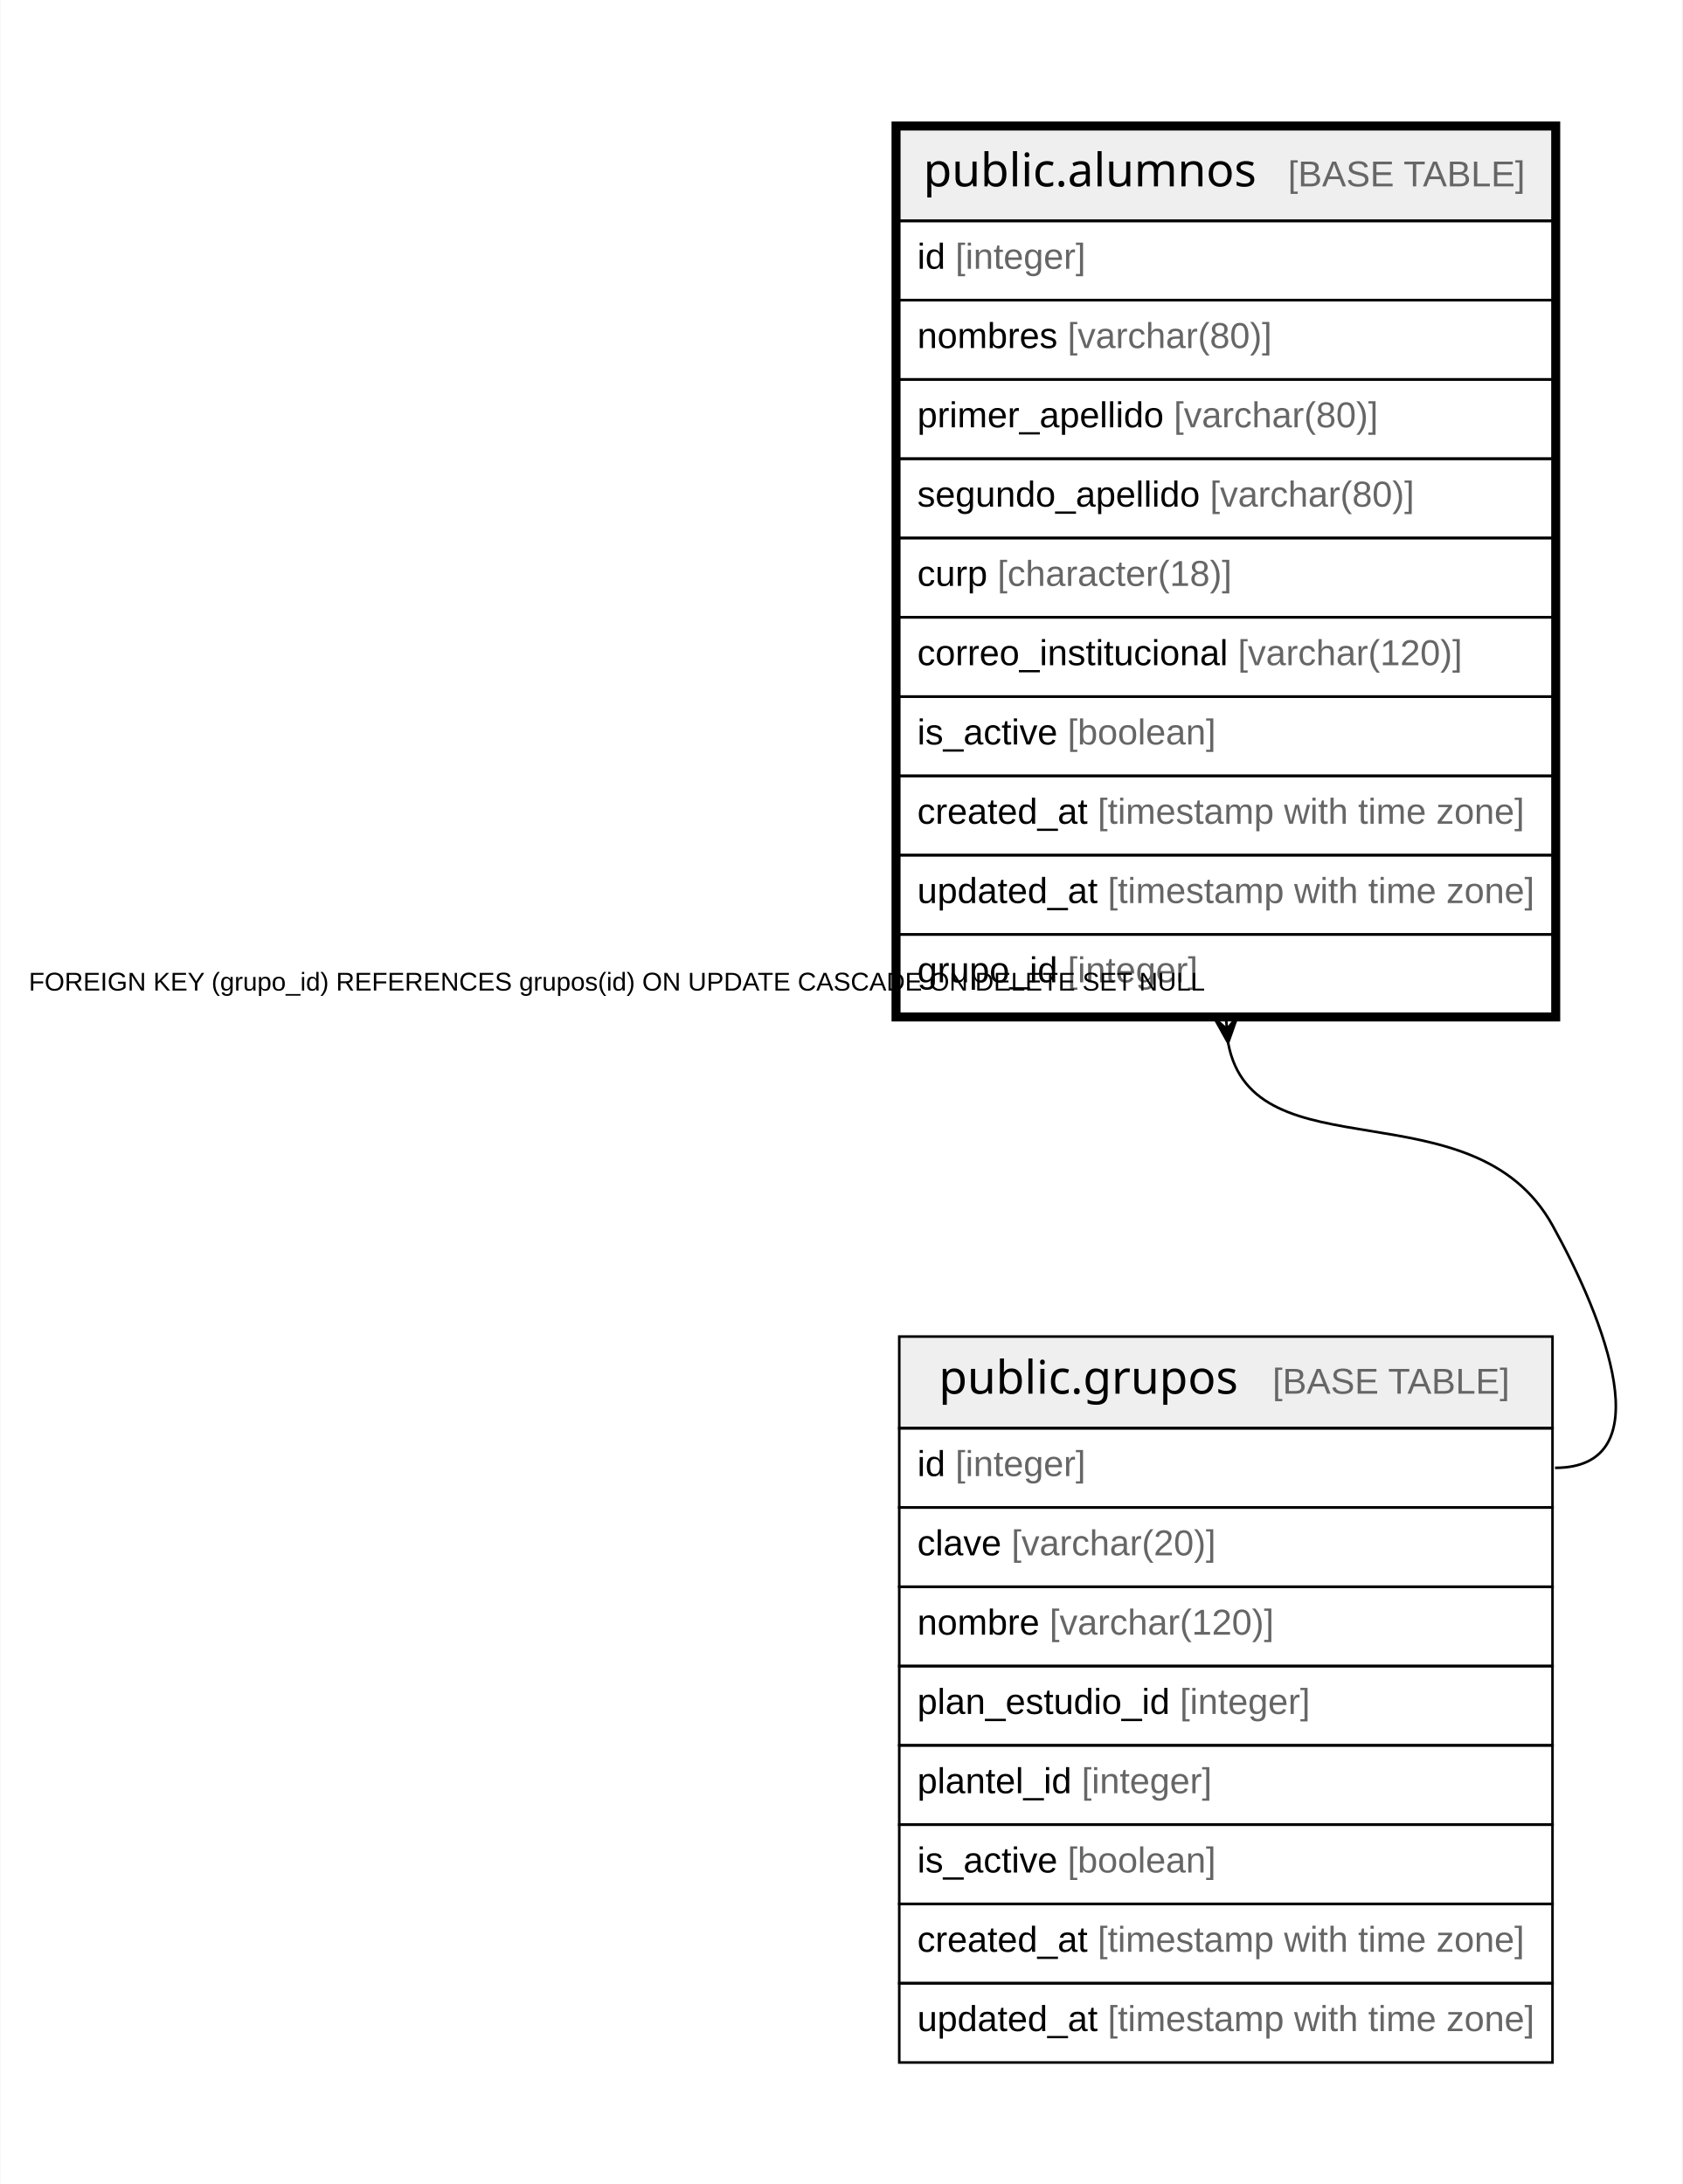
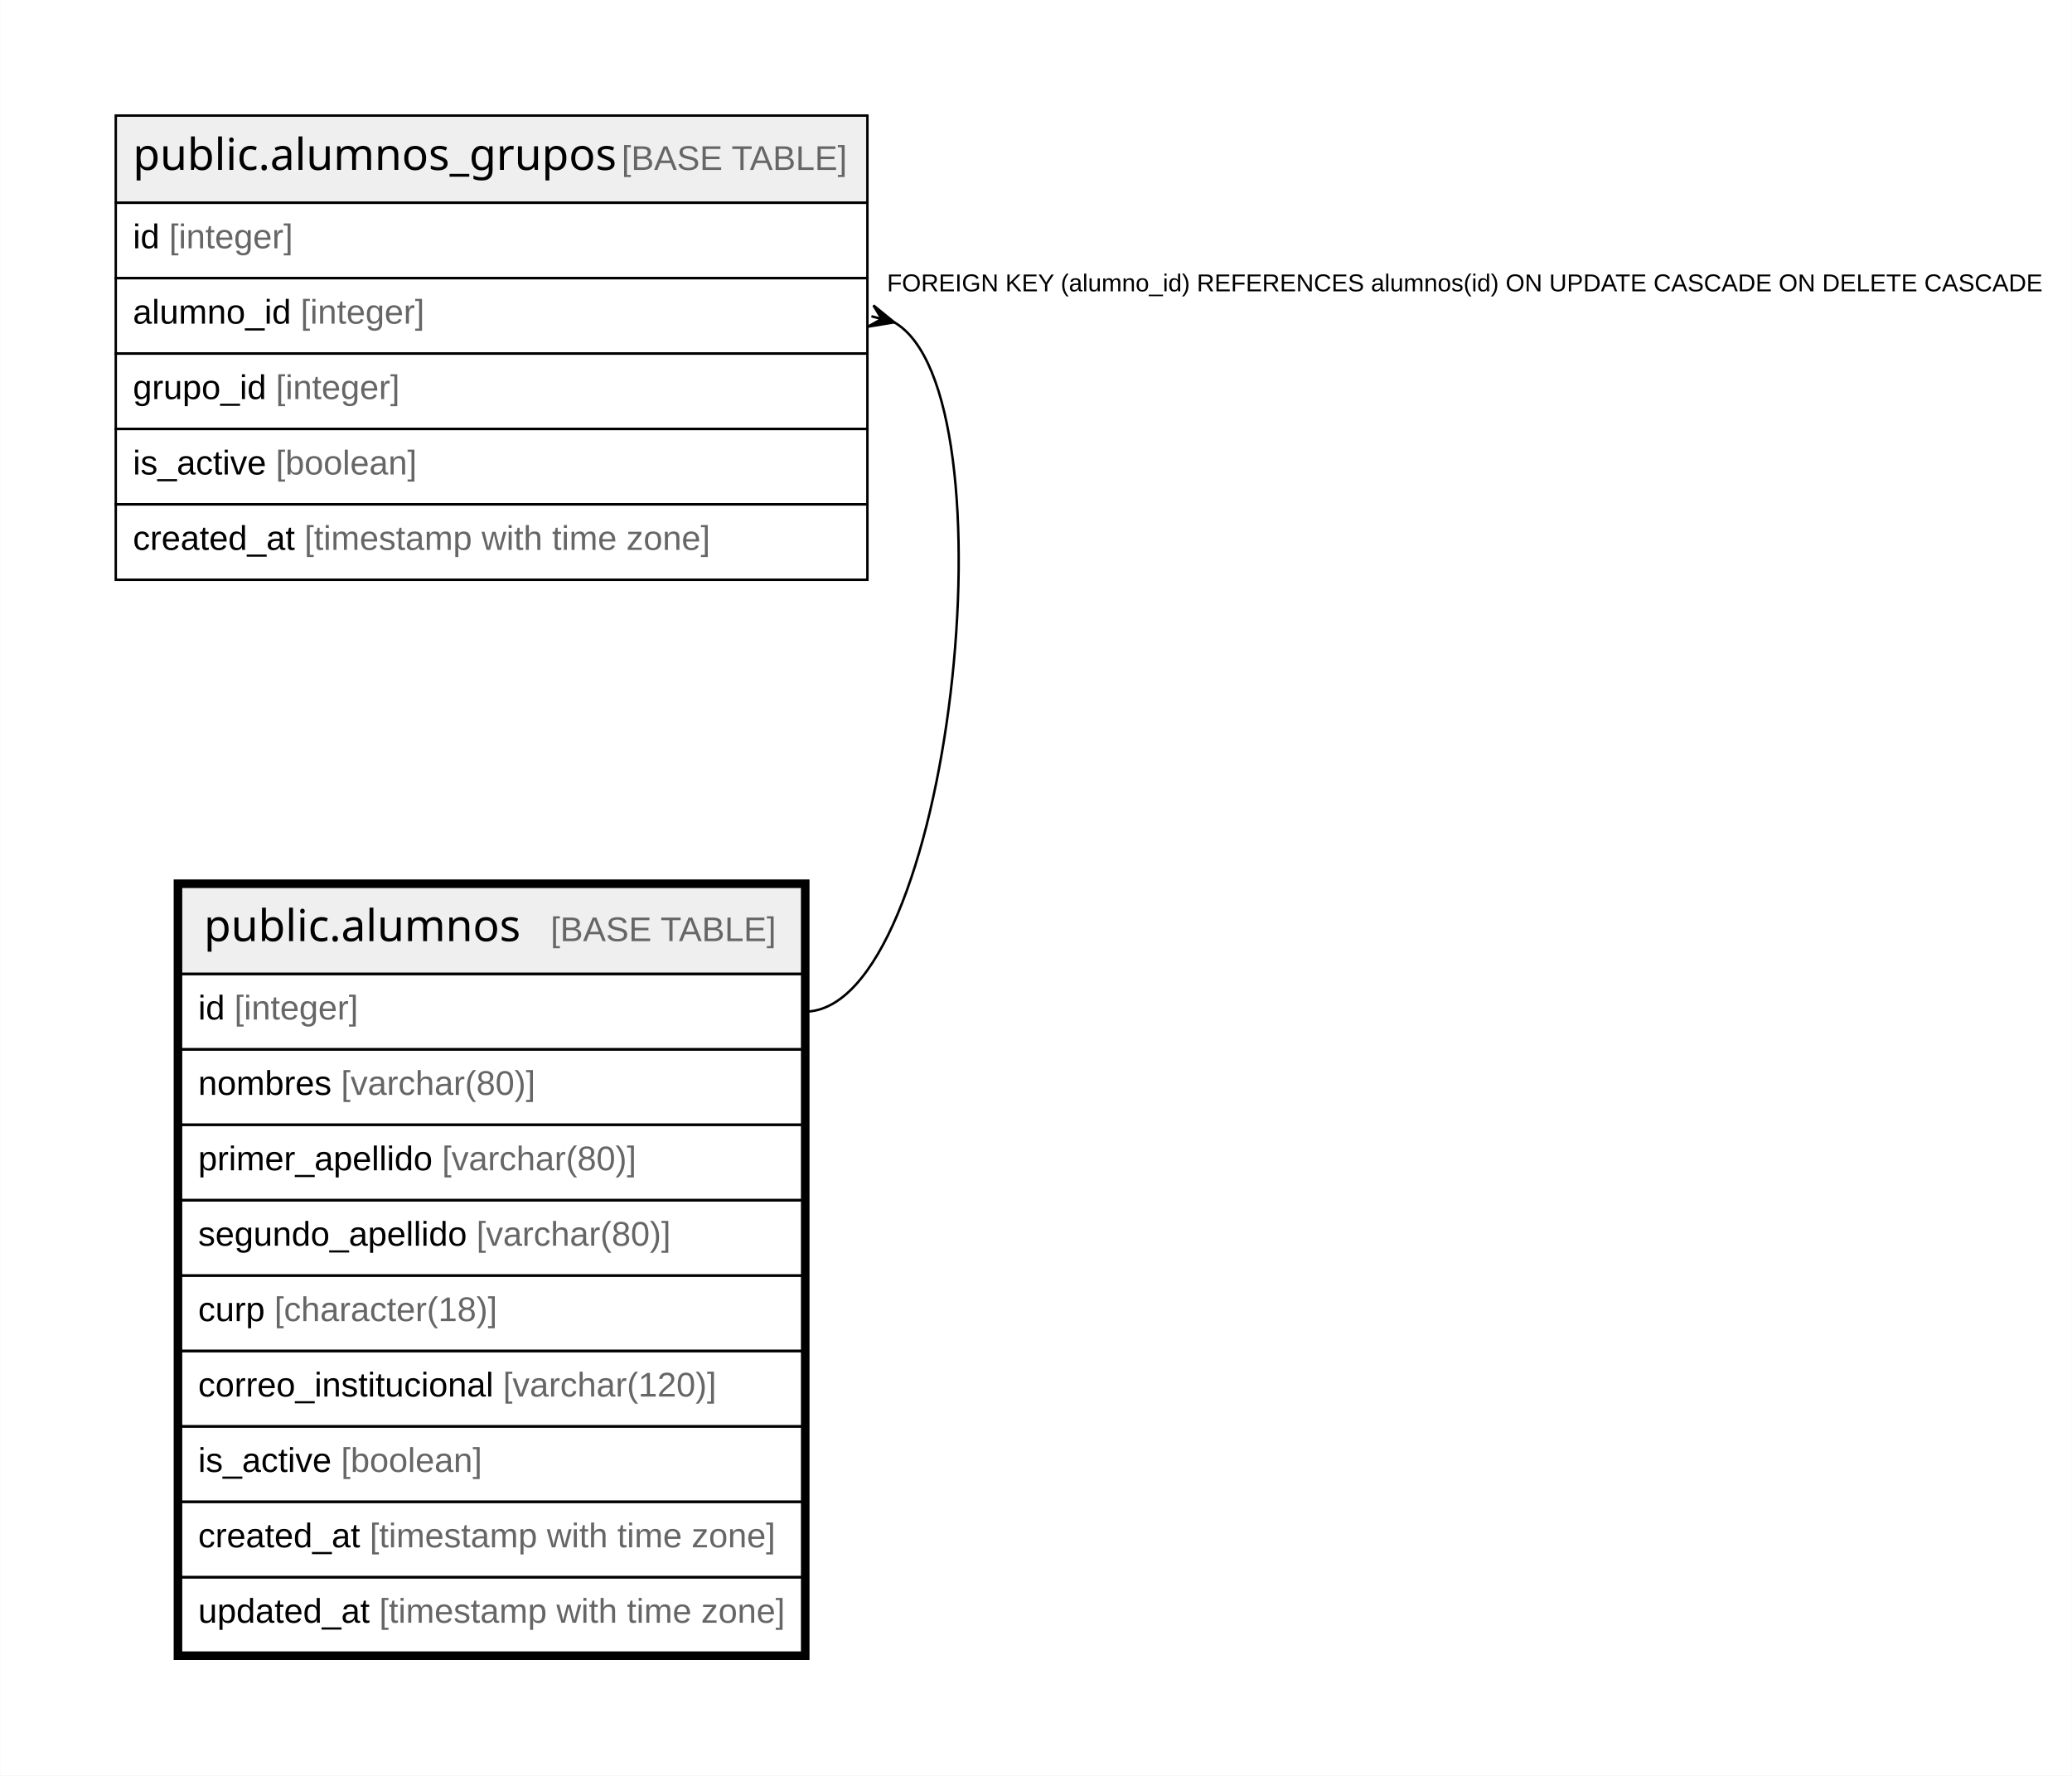
- <svg xmlns="http://www.w3.org/2000/svg" width="653pt" height="848pt" viewBox="0.00 0.00 652.94 848.40">
-   <g id="graph0" class="graph" transform="scale(1 1) rotate(0) translate(4 844.4)">
-     <polygon fill="white" stroke="none" points="-4,4 -4,-844.4 648.94,-844.4 648.94,4 -4,4" />
+ <svg xmlns="http://www.w3.org/2000/svg" width="846pt" height="725pt" viewBox="0.00 0.00 846.07 725.20">
+   <g id="graph0" class="graph" transform="scale(1 1) rotate(0) translate(4 721.2)">
+     <polygon fill="white" stroke="none" points="-4,4 -4,-721.2 842.07,-721.2 842.07,4 -4,4" />
    <g id="node1" class="node">
-       <polygon fill="#efefef" stroke="none" points="345.05,-758.6 345.05,-794.2 598.74,-794.2 598.74,-758.6 345.05,-758.6" />
-       <polygon fill="none" stroke="black" points="345.05,-758.6 345.05,-794.2 598.74,-794.2 598.74,-758.6 345.05,-758.6" />
-       <text text-anchor="start" x="354.41" y="-772" font-family="Arial Bold" font-size="18.00">public.alumnos</text>
-       <text text-anchor="start" x="464.89" y="-772" font-family="Arial" font-size="14.00">    </text>
-       <text text-anchor="start" x="496.01" y="-772" font-family="Arial" font-size="14.00" fill="#666666">[BASE TABLE]</text>
-       <polygon fill="none" stroke="black" points="345.05,-727.8 345.05,-758.6 598.74,-758.6 598.74,-727.8 345.05,-727.8" />
-       <text text-anchor="start" x="352.05" y="-740" font-family="Arial" font-size="14.00">id </text>
-       <text text-anchor="start" x="366.84" y="-740" font-family="Arial" font-size="14.00" fill="#666666">[integer]</text>
-       <polygon fill="none" stroke="black" points="345.05,-697 345.05,-727.8 598.74,-727.8 598.74,-697 345.05,-697" />
-       <text text-anchor="start" x="352.05" y="-709.2" font-family="Arial" font-size="14.00">nombres </text>
-       <text text-anchor="start" x="410.41" y="-709.2" font-family="Arial" font-size="14.00" fill="#666666">[varchar(80)]</text>
-       <polygon fill="none" stroke="black" points="345.05,-666.2 345.05,-697 598.74,-697 598.74,-666.2 345.05,-666.2" />
-       <text text-anchor="start" x="352.05" y="-678.4" font-family="Arial" font-size="14.00">primer_apellido </text>
-       <text text-anchor="start" x="451.66" y="-678.4" font-family="Arial" font-size="14.00" fill="#666666">[varchar(80)]</text>
-       <polygon fill="none" stroke="black" points="345.05,-635.4 345.05,-666.2 598.74,-666.2 598.74,-635.4 345.05,-635.4" />
-       <text text-anchor="start" x="352.05" y="-647.6" font-family="Arial" font-size="14.00">segundo_apellido </text>
-       <text text-anchor="start" x="465.71" y="-647.6" font-family="Arial" font-size="14.00" fill="#666666">[varchar(80)]</text>
-       <polygon fill="none" stroke="black" points="345.05,-604.6 345.05,-635.4 598.74,-635.4 598.74,-604.6 345.05,-604.6" />
-       <text text-anchor="start" x="352.05" y="-616.8" font-family="Arial" font-size="14.00">curp </text>
-       <text text-anchor="start" x="383.18" y="-616.8" font-family="Arial" font-size="14.00" fill="#666666">[character(18)]</text>
-       <polygon fill="none" stroke="black" points="345.05,-573.8 345.05,-604.6 598.74,-604.6 598.74,-573.8 345.05,-573.8" />
-       <text text-anchor="start" x="352.05" y="-586" font-family="Arial" font-size="14.00">correo_institucional </text>
-       <text text-anchor="start" x="476.56" y="-586" font-family="Arial" font-size="14.00" fill="#666666">[varchar(120)]</text>
-       <polygon fill="none" stroke="black" points="345.05,-543 345.05,-573.8 598.74,-573.8 598.74,-543 345.05,-543" />
-       <text text-anchor="start" x="352.05" y="-555.2" font-family="Arial" font-size="14.00">is_active </text>
-       <text text-anchor="start" x="410.41" y="-555.2" font-family="Arial" font-size="14.00" fill="#666666">[boolean]</text>
-       <polygon fill="none" stroke="black" points="345.05,-512.2 345.05,-543 598.74,-543 598.74,-512.2 345.05,-512.2" />
-       <text text-anchor="start" x="352.05" y="-524.4" font-family="Arial" font-size="14.00">created_at </text>
-       <text text-anchor="start" x="422.1" y="-524.4" font-family="Arial" font-size="14.00" fill="#666666">[timestamp with time zone]</text>
-       <polygon fill="none" stroke="black" points="345.05,-481.4 345.05,-512.2 598.74,-512.2 598.74,-481.4 345.05,-481.4" />
-       <text text-anchor="start" x="352.05" y="-493.6" font-family="Arial" font-size="14.00">updated_at </text>
-       <text text-anchor="start" x="426.01" y="-493.6" font-family="Arial" font-size="14.00" fill="#666666">[timestamp with time zone]</text>
-       <polygon fill="none" stroke="black" points="345.05,-450.6 345.05,-481.4 598.74,-481.4 598.74,-450.6 345.05,-450.6" />
-       <text text-anchor="start" x="352.05" y="-462.8" font-family="Arial" font-size="14.00">grupo_id </text>
-       <text text-anchor="start" x="410.43" y="-462.8" font-family="Arial" font-size="14.00" fill="#666666">[integer]</text>
-       <polygon fill="none" stroke="black" stroke-width="3" points="343.55,-449.1 343.55,-795.7 600.24,-795.7 600.24,-449.1 343.55,-449.1" />
+       <polygon fill="#efefef" stroke="none" points="69.85,-323.4 69.85,-359 323.53,-359 323.53,-323.4 69.85,-323.4" />
+       <polygon fill="none" stroke="black" points="69.85,-323.4 69.85,-359 323.53,-359 323.53,-323.4 69.85,-323.4" />
+       <text text-anchor="start" x="79.2" y="-336.8" font-family="Arial Bold" font-size="18.00">public.alumnos</text>
+       <text text-anchor="start" x="189.69" y="-336.8" font-family="Arial" font-size="14.00">    </text>
+       <text text-anchor="start" x="220.8" y="-336.8" font-family="Arial" font-size="14.00" fill="#666666">[BASE TABLE]</text>
+       <polygon fill="none" stroke="black" points="69.85,-292.6 69.85,-323.4 323.53,-323.4 323.53,-292.6 69.85,-292.6" />
+       <text text-anchor="start" x="76.85" y="-304.8" font-family="Arial" font-size="14.00">id </text>
+       <text text-anchor="start" x="91.63" y="-304.8" font-family="Arial" font-size="14.00" fill="#666666">[integer]</text>
+       <polygon fill="none" stroke="black" points="69.85,-261.8 69.85,-292.6 323.53,-292.6 323.53,-261.8 69.85,-261.8" />
+       <text text-anchor="start" x="76.85" y="-274" font-family="Arial" font-size="14.00">nombres </text>
+       <text text-anchor="start" x="135.21" y="-274" font-family="Arial" font-size="14.00" fill="#666666">[varchar(80)]</text>
+       <polygon fill="none" stroke="black" points="69.85,-231 69.85,-261.8 323.53,-261.8 323.53,-231 69.85,-231" />
+       <text text-anchor="start" x="76.85" y="-243.2" font-family="Arial" font-size="14.00">primer_apellido </text>
+       <text text-anchor="start" x="176.45" y="-243.2" font-family="Arial" font-size="14.00" fill="#666666">[varchar(80)]</text>
+       <polygon fill="none" stroke="black" points="69.85,-200.2 69.85,-231 323.53,-231 323.53,-200.2 69.85,-200.2" />
+       <text text-anchor="start" x="76.85" y="-212.4" font-family="Arial" font-size="14.00">segundo_apellido </text>
+       <text text-anchor="start" x="190.5" y="-212.4" font-family="Arial" font-size="14.00" fill="#666666">[varchar(80)]</text>
+       <polygon fill="none" stroke="black" points="69.85,-169.4 69.85,-200.2 323.53,-200.2 323.53,-169.4 69.85,-169.4" />
+       <text text-anchor="start" x="76.85" y="-181.6" font-family="Arial" font-size="14.00">curp </text>
+       <text text-anchor="start" x="107.97" y="-181.6" font-family="Arial" font-size="14.00" fill="#666666">[character(18)]</text>
+       <polygon fill="none" stroke="black" points="69.85,-138.6 69.85,-169.4 323.53,-169.4 323.53,-138.6 69.85,-138.6" />
+       <text text-anchor="start" x="76.85" y="-150.8" font-family="Arial" font-size="14.00">correo_institucional </text>
+       <text text-anchor="start" x="201.36" y="-150.8" font-family="Arial" font-size="14.00" fill="#666666">[varchar(120)]</text>
+       <polygon fill="none" stroke="black" points="69.85,-107.8 69.85,-138.6 323.53,-138.6 323.53,-107.8 69.85,-107.8" />
+       <text text-anchor="start" x="76.85" y="-120" font-family="Arial" font-size="14.00">is_active </text>
+       <text text-anchor="start" x="135.21" y="-120" font-family="Arial" font-size="14.00" fill="#666666">[boolean]</text>
+       <polygon fill="none" stroke="black" points="69.85,-77 69.85,-107.8 323.53,-107.8 323.53,-77 69.85,-77" />
+       <text text-anchor="start" x="76.85" y="-89.2" font-family="Arial" font-size="14.00">created_at </text>
+       <text text-anchor="start" x="146.89" y="-89.2" font-family="Arial" font-size="14.00" fill="#666666">[timestamp with time zone]</text>
+       <polygon fill="none" stroke="black" points="69.85,-46.2 69.85,-77 323.53,-77 323.53,-46.2 69.85,-46.2" />
+       <text text-anchor="start" x="76.85" y="-58.4" font-family="Arial" font-size="14.00">updated_at </text>
+       <text text-anchor="start" x="150.8" y="-58.4" font-family="Arial" font-size="14.00" fill="#666666">[timestamp with time zone]</text>
+       <polygon fill="none" stroke="black" stroke-width="3" points="68.35,-44.7 68.35,-360.5 325.03,-360.5 325.03,-44.7 68.35,-44.7" />
    </g>
    <g id="node2" class="node">
-       <polygon fill="#efefef" stroke="none" points="345.05,-289.6 345.05,-325.2 598.74,-325.2 598.74,-289.6 345.05,-289.6" />
-       <polygon fill="none" stroke="black" points="345.05,-289.6 345.05,-325.2 598.74,-325.2 598.74,-289.6 345.05,-289.6" />
-       <text text-anchor="start" x="360.41" y="-303" font-family="Arial Bold" font-size="18.00">public.grupos</text>
-       <text text-anchor="start" x="458.9" y="-303" font-family="Arial" font-size="14.00">    </text>
-       <text text-anchor="start" x="490.01" y="-303" font-family="Arial" font-size="14.00" fill="#666666">[BASE TABLE]</text>
-       <polygon fill="none" stroke="black" points="345.05,-258.8 345.05,-289.6 598.74,-289.6 598.74,-258.8 345.05,-258.8" />
-       <text text-anchor="start" x="352.05" y="-271" font-family="Arial" font-size="14.00">id </text>
-       <text text-anchor="start" x="366.84" y="-271" font-family="Arial" font-size="14.00" fill="#666666">[integer]</text>
-       <polygon fill="none" stroke="black" points="345.05,-228 345.05,-258.8 598.74,-258.8 598.74,-228 345.05,-228" />
-       <text text-anchor="start" x="352.05" y="-240.2" font-family="Arial" font-size="14.00">clave </text>
-       <text text-anchor="start" x="388.63" y="-240.2" font-family="Arial" font-size="14.00" fill="#666666">[varchar(20)]</text>
-       <polygon fill="none" stroke="black" points="345.05,-197.2 345.05,-228 598.74,-228 598.74,-197.2 345.05,-197.2" />
-       <text text-anchor="start" x="352.05" y="-209.4" font-family="Arial" font-size="14.00">nombre </text>
-       <text text-anchor="start" x="403.41" y="-209.4" font-family="Arial" font-size="14.00" fill="#666666">[varchar(120)]</text>
-       <polygon fill="none" stroke="black" points="345.05,-166.4 345.05,-197.2 598.74,-197.2 598.74,-166.4 345.05,-166.4" />
-       <text text-anchor="start" x="352.05" y="-178.6" font-family="Arial" font-size="14.00">plan_estudio_id </text>
-       <text text-anchor="start" x="454.03" y="-178.6" font-family="Arial" font-size="14.00" fill="#666666">[integer]</text>
-       <polygon fill="none" stroke="black" points="345.05,-135.6 345.05,-166.4 598.74,-166.4 598.74,-135.6 345.05,-135.6" />
-       <text text-anchor="start" x="352.05" y="-147.8" font-family="Arial" font-size="14.00">plantel_id </text>
-       <text text-anchor="start" x="415.88" y="-147.8" font-family="Arial" font-size="14.00" fill="#666666">[integer]</text>
-       <polygon fill="none" stroke="black" points="345.05,-104.8 345.05,-135.6 598.74,-135.6 598.74,-104.8 345.05,-104.8" />
-       <text text-anchor="start" x="352.05" y="-117" font-family="Arial" font-size="14.00">is_active </text>
-       <text text-anchor="start" x="410.41" y="-117" font-family="Arial" font-size="14.00" fill="#666666">[boolean]</text>
-       <polygon fill="none" stroke="black" points="345.05,-74 345.05,-104.8 598.74,-104.8 598.74,-74 345.05,-74" />
-       <text text-anchor="start" x="352.05" y="-86.2" font-family="Arial" font-size="14.00">created_at </text>
-       <text text-anchor="start" x="422.1" y="-86.2" font-family="Arial" font-size="14.00" fill="#666666">[timestamp with time zone]</text>
-       <polygon fill="none" stroke="black" points="345.05,-43.2 345.05,-74 598.74,-74 598.74,-43.2 345.05,-43.2" />
-       <text text-anchor="start" x="352.05" y="-55.4" font-family="Arial" font-size="14.00">updated_at </text>
-       <text text-anchor="start" x="426.01" y="-55.4" font-family="Arial" font-size="14.00" fill="#666666">[timestamp with time zone]</text>
+       <polygon fill="#efefef" stroke="none" points="43.2,-638.4 43.2,-674 350.18,-674 350.18,-638.4 43.2,-638.4" />
+       <polygon fill="none" stroke="black" points="43.2,-638.4 43.2,-674 350.18,-674 350.18,-638.4 43.2,-638.4" />
+       <text text-anchor="start" x="50.2" y="-651.8" font-family="Arial Bold" font-size="18.00">public.alumnos_grupos</text>
+       <text text-anchor="start" x="218.69" y="-651.8" font-family="Arial" font-size="14.00">    </text>
+       <text text-anchor="start" x="249.8" y="-651.8" font-family="Arial" font-size="14.00" fill="#666666">[BASE TABLE]</text>
+       <polygon fill="none" stroke="black" points="43.2,-607.6 43.2,-638.4 350.18,-638.4 350.18,-607.6 43.2,-607.6" />
+       <text text-anchor="start" x="50.2" y="-619.8" font-family="Arial" font-size="14.00">id </text>
+       <text text-anchor="start" x="64.99" y="-619.8" font-family="Arial" font-size="14.00" fill="#666666">[integer]</text>
+       <polygon fill="none" stroke="black" points="43.2,-576.8 43.2,-607.6 350.18,-607.6 350.18,-576.8 43.2,-576.8" />
+       <text text-anchor="start" x="50.2" y="-589" font-family="Arial" font-size="14.00">alumno_id </text>
+       <text text-anchor="start" x="118.69" y="-589" font-family="Arial" font-size="14.00" fill="#666666">[integer]</text>
+       <polygon fill="none" stroke="black" points="43.2,-546 43.2,-576.8 350.18,-576.8 350.18,-546 43.2,-546" />
+       <text text-anchor="start" x="50.2" y="-558.2" font-family="Arial" font-size="14.00">grupo_id </text>
+       <text text-anchor="start" x="108.58" y="-558.2" font-family="Arial" font-size="14.00" fill="#666666">[integer]</text>
+       <polygon fill="none" stroke="black" points="43.2,-515.2 43.2,-546 350.18,-546 350.18,-515.2 43.2,-515.2" />
+       <text text-anchor="start" x="50.2" y="-527.4" font-family="Arial" font-size="14.00">is_active </text>
+       <text text-anchor="start" x="108.56" y="-527.4" font-family="Arial" font-size="14.00" fill="#666666">[boolean]</text>
+       <polygon fill="none" stroke="black" points="43.2,-484.4 43.2,-515.2 350.18,-515.2 350.18,-484.4 43.2,-484.4" />
+       <text text-anchor="start" x="50.2" y="-496.6" font-family="Arial" font-size="14.00">created_at </text>
+       <text text-anchor="start" x="120.25" y="-496.6" font-family="Arial" font-size="14.00" fill="#666666">[timestamp with time zone]</text>
    </g>
    <g id="edge1" class="edge">
-       <path fill="none" stroke="black" d="M472.78,-439.26C482.39,-387.35 568.13,-423.63 598.74,-368.4 619.03,-331.78 641.61,-274.2 599.74,-274.2" />
-       <polygon fill="black" stroke="black" points="472.77,-439.3 467.44,-448.89 472.32,-444.62 471.95,-448.93 471.95,-448.93 471.95,-448.93 472.32,-444.62 476.41,-449.65 472.77,-439.3" />
-       <text text-anchor="start" x="7" y="-459.6" font-family="Arial" font-size="10.00">FOREIGN KEY (grupo_id) REFERENCES grupos(id) ON UPDATE CASCADE ON DELETE SET NULL</text>
+       <path fill="none" stroke="black" d="M361.1,-589.57C411.47,-560.92 384.37,-308 324.53,-308" />
+       <polygon fill="black" stroke="black" points="361.16,-589.55 350.34,-587.76 356.01,-590.92 351.82,-592.03 351.82,-592.03 351.82,-592.03 356.01,-590.92 352.65,-596.46 361.16,-589.55" />
+       <text text-anchor="start" x="358.18" y="-602.2" font-family="Arial" font-size="10.00">FOREIGN KEY (alumno_id) REFERENCES alumnos(id) ON UPDATE CASCADE ON DELETE CASCADE</text>
    </g>
  </g>
</svg>
